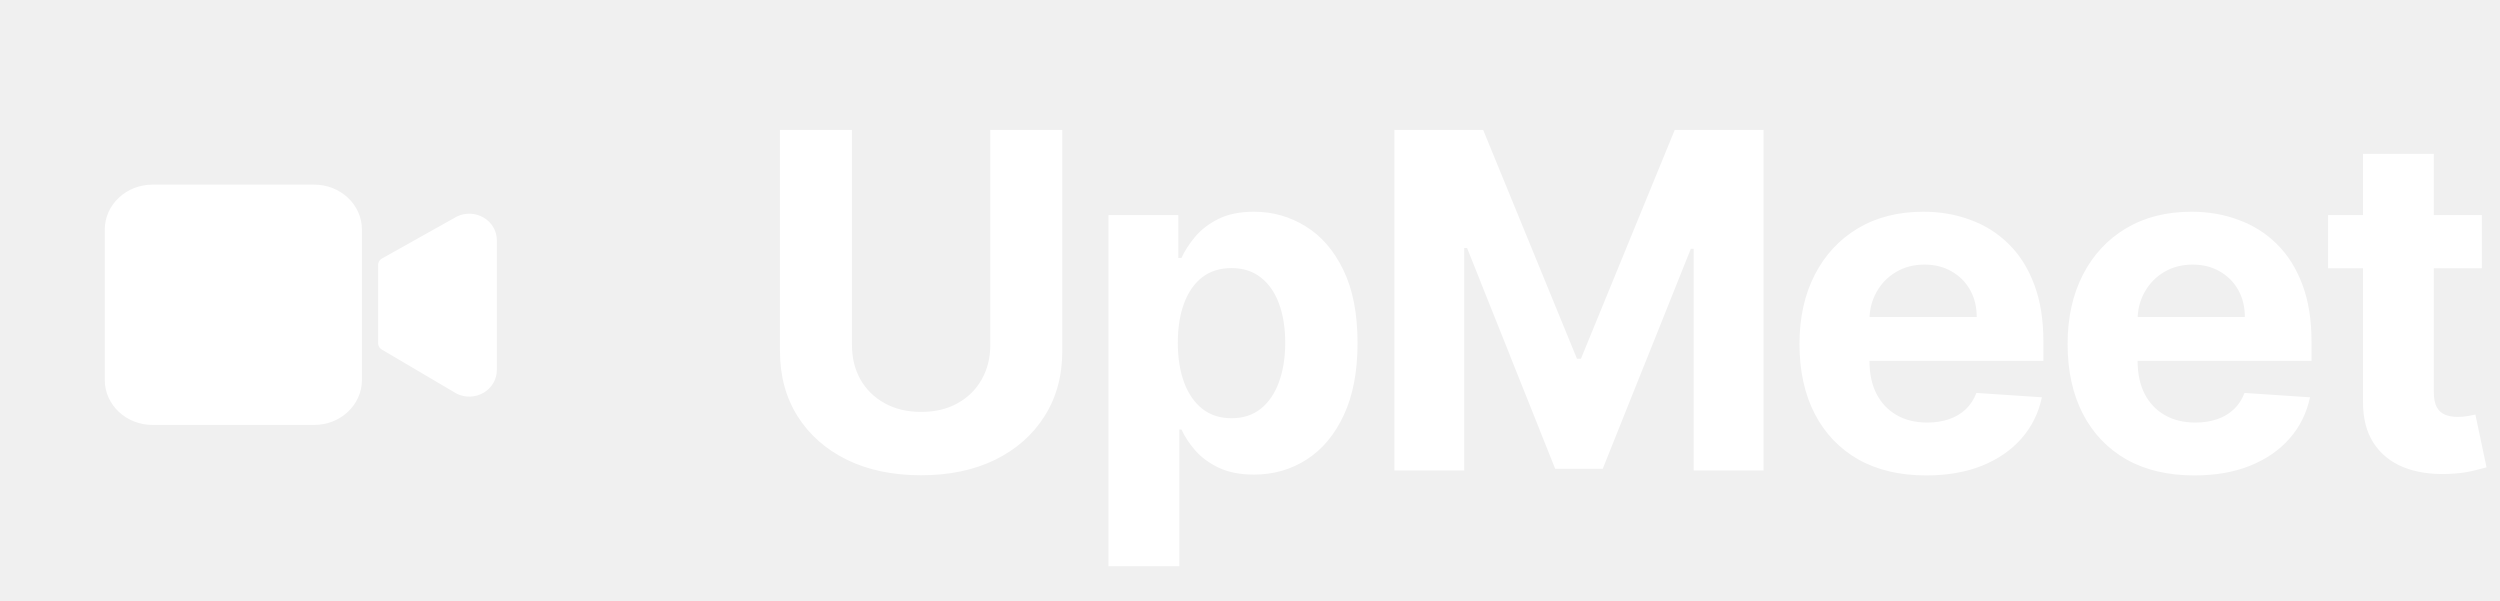
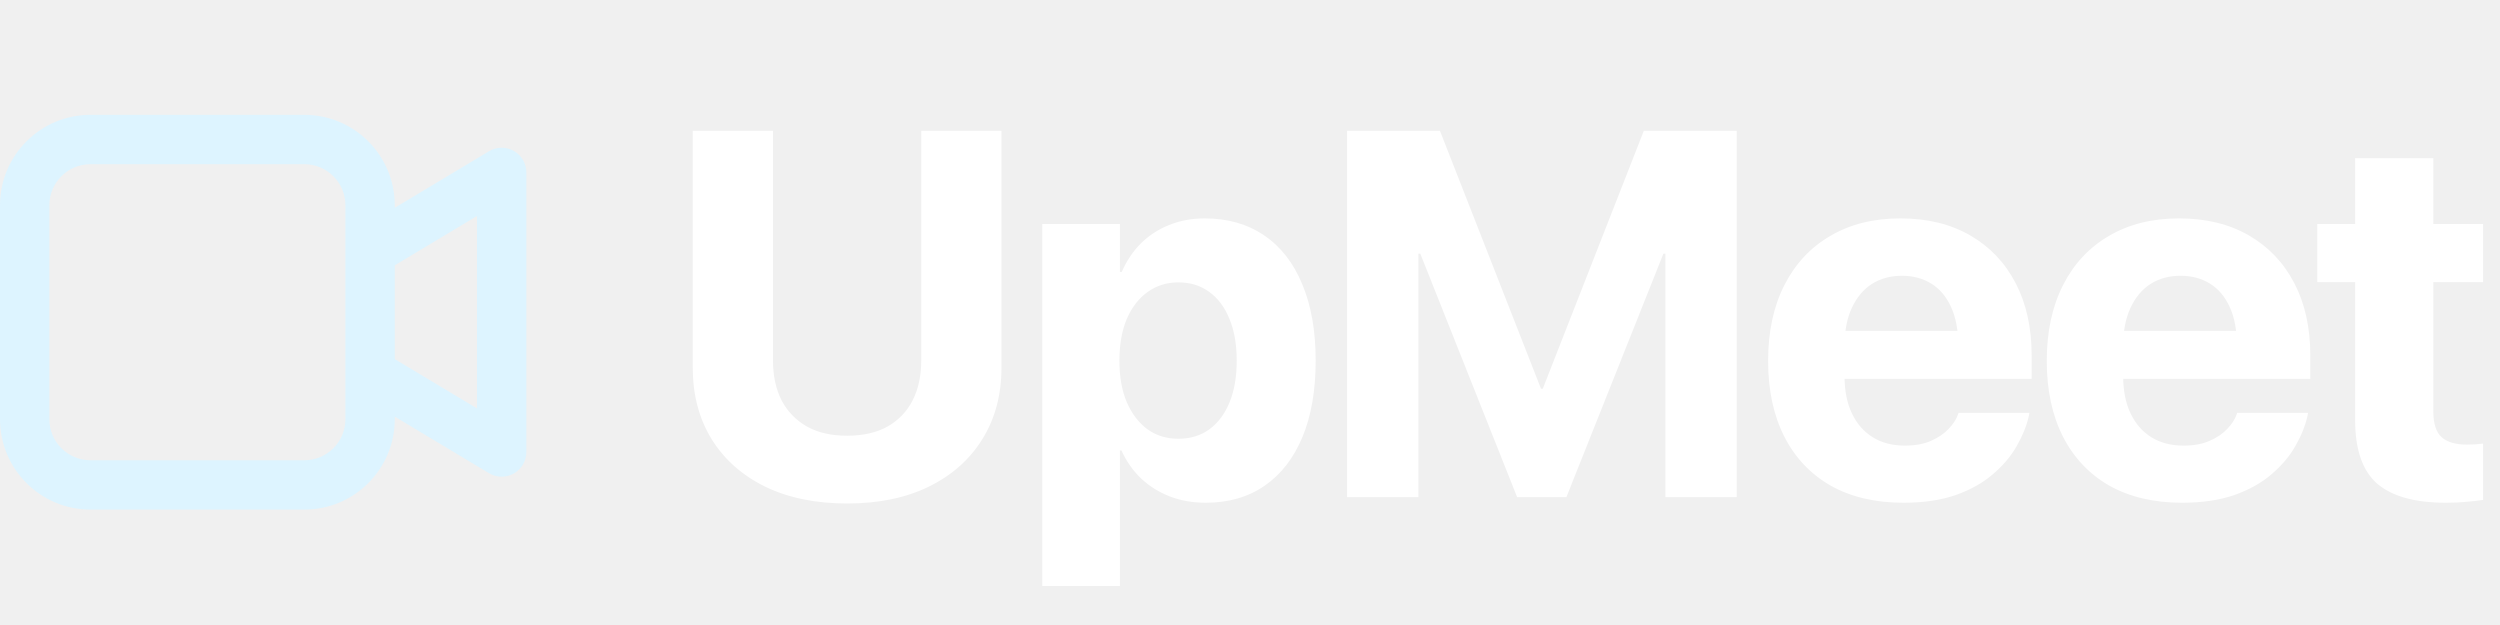
- <svg xmlns="http://www.w3.org/2000/svg" width="7688" height="1848" viewBox="0 0 7688 1848" fill="none">
-   <rect width="1847.52" height="1847.52" rx="563.267" fill="url(##paint0_linear_509_4887)" />
-   <rect width="1847.52" height="1847.52" rx="563.907" fill="url(##paint1_linear_509_4887)" />
-   <g clip-path="url(##clip0_509_4887)">
-     <path d="M1185.35 814.736L1415.27 685.911C1424.75 681.414 1435.3 679.291 1445.89 679.743C1456.48 680.196 1466.78 683.21 1475.8 688.498C1484.83 693.786 1492.27 701.174 1497.44 709.96C1502.61 718.747 1505.32 728.64 1505.33 738.701V1138.11C1505.32 1148.17 1502.61 1158.06 1497.44 1166.85C1492.27 1175.64 1484.83 1183.02 1475.8 1188.31C1466.78 1193.6 1456.48 1196.61 1445.89 1197.07C1435.3 1197.52 1424.75 1195.4 1415.27 1190.9L1185.35 1055.39V814.736Z" fill="white" stroke="white" stroke-width="45.061" stroke-linecap="round" stroke-linejoin="round" />
-     <path d="M966.19 590.305H469.013C400.367 590.305 344.719 642.086 344.719 705.962V1168.59C344.719 1232.47 400.367 1284.25 469.013 1284.25H966.19C1034.84 1284.25 1090.48 1232.47 1090.48 1168.59V705.962C1090.48 642.086 1034.84 590.305 966.19 590.305Z" fill="white" stroke="white" stroke-width="45.061" stroke-linecap="round" stroke-linejoin="round" />
-   </g>
-   <path d="M3045.35 399.542H3266.75V1079.58C3266.75 1155.93 3248.51 1222.74 3212.04 1280.01C3175.9 1337.27 3125.28 1381.93 3060.18 1413.97C2995.07 1445.67 2919.23 1461.52 2832.65 1461.52C2745.73 1461.52 2669.71 1445.67 2604.61 1413.97C2539.5 1381.93 2488.88 1337.27 2452.75 1280.01C2416.62 1222.74 2398.55 1155.93 2398.55 1079.58V399.542H2619.95V1060.66C2619.95 1100.54 2628.64 1135.99 2646.02 1167.01C2663.75 1198.03 2688.63 1222.4 2720.67 1240.12C2752.72 1257.85 2790.04 1266.71 2832.65 1266.71C2875.6 1266.71 2912.92 1257.85 2944.62 1240.12C2976.67 1222.4 3001.38 1198.03 3018.76 1167.01C3036.49 1135.99 3045.35 1100.54 3045.35 1060.66V399.542ZM3408.81 1741.2V661.33H3623.56V793.246H3633.27C3642.82 772.112 3656.62 750.637 3674.69 728.822C3693.1 706.665 3716.96 688.258 3746.27 673.601C3775.93 658.603 3812.74 651.104 3856.71 651.104C3913.98 651.104 3966.81 666.102 4015.22 696.098C4063.62 725.754 4102.31 770.578 4131.28 830.571C4160.26 890.223 4174.74 965.044 4174.74 1055.03C4174.74 1142.64 4160.6 1216.6 4132.31 1276.94C4104.35 1336.93 4066.18 1382.44 4017.77 1413.46C3969.71 1444.13 3915.85 1459.47 3856.2 1459.47C3813.93 1459.47 3777.97 1452.49 3748.32 1438.51C3719 1424.53 3694.97 1406.98 3676.22 1385.85C3657.47 1364.37 3643.16 1342.73 3633.27 1320.91H3626.63V1741.2H3408.81ZM3622.02 1054.01C3622.02 1100.71 3628.5 1141.44 3641.45 1176.21C3654.41 1210.98 3673.15 1238.08 3697.7 1257.51C3722.24 1276.6 3752.07 1286.14 3787.18 1286.14C3822.63 1286.14 3852.62 1276.43 3877.16 1257C3901.71 1237.23 3920.28 1209.96 3932.9 1175.19C3945.85 1140.08 3952.33 1099.69 3952.33 1054.01C3952.33 1008.67 3946.02 968.793 3933.41 934.366C3920.8 899.938 3902.22 873.009 3877.68 853.58C3853.13 834.15 3822.97 824.435 3787.18 824.435C3751.72 824.435 3721.73 833.809 3697.19 852.557C3672.98 871.305 3654.41 897.893 3641.45 932.32C3628.5 966.748 3622.02 1007.31 3622.02 1054.01ZM4288.05 399.542H4561.08L4849.46 1103.1H4861.73L5150.11 399.542H5423.14V1446.69H5208.39V765.124H5199.7L4928.71 1441.58H4782.48L4511.49 762.568H4502.8V1446.69H4288.05V399.542ZM5923.37 1462.03C5842.59 1462.03 5773.05 1445.67 5714.76 1412.95C5656.82 1379.88 5612.16 1333.18 5580.8 1272.85C5549.44 1212.17 5533.76 1140.42 5533.76 1057.59C5533.76 976.804 5549.44 905.903 5580.8 844.888C5612.16 783.872 5656.3 736.321 5713.23 702.234C5770.49 668.147 5837.65 651.104 5914.68 651.104C5966.49 651.104 6014.73 659.455 6059.38 676.157C6104.38 692.519 6143.58 717.232 6176.98 750.296C6210.73 783.361 6236.97 824.947 6255.72 875.054C6274.47 924.821 6283.84 983.11 6283.84 1049.92V1109.74H5620.68V974.759H6078.81C6078.81 943.399 6071.99 915.618 6058.36 891.416C6044.72 867.214 6025.81 848.296 6001.6 834.661C5977.74 820.686 5949.96 813.698 5918.26 813.698C5885.2 813.698 5855.88 821.368 5830.32 836.707C5805.09 851.705 5785.32 871.987 5771.01 897.552C5756.69 922.776 5749.36 950.898 5749.02 981.917V1110.25C5749.02 1149.11 5756.18 1182.69 5770.49 1210.98C5785.15 1239.27 5805.77 1261.09 5832.36 1276.43C5858.95 1291.77 5890.48 1299.44 5926.95 1299.44C5951.16 1299.44 5973.31 1296.03 5993.42 1289.21C6013.53 1282.39 6030.75 1272.17 6045.06 1258.53C6059.38 1244.9 6070.29 1228.19 6077.79 1208.42L6279.24 1221.72C6269.02 1270.12 6248.05 1312.39 6216.35 1348.52C6184.99 1384.31 6144.43 1412.26 6094.66 1432.37C6045.24 1452.15 5988.14 1462.03 5923.37 1462.03ZM6747.9 1462.03C6667.12 1462.03 6597.58 1445.67 6539.29 1412.95C6481.34 1379.88 6436.69 1333.18 6405.33 1272.85C6373.97 1212.17 6358.29 1140.42 6358.29 1057.59C6358.29 976.804 6373.97 905.903 6405.33 844.888C6436.69 783.872 6480.83 736.321 6537.76 702.234C6595.02 668.147 6662.17 651.104 6739.21 651.104C6791.02 651.104 6839.26 659.455 6883.91 676.157C6928.9 692.519 6968.1 717.232 7001.51 750.296C7035.25 783.361 7061.5 824.947 7080.25 875.054C7099 924.821 7108.37 983.11 7108.37 1049.92V1109.74H6445.21V974.759H6903.34C6903.34 943.399 6896.52 915.618 6882.89 891.416C6869.25 867.214 6850.33 848.296 6826.13 834.661C6802.27 820.686 6774.49 813.698 6742.79 813.698C6709.72 813.698 6680.41 821.368 6654.84 836.707C6629.62 851.705 6609.85 871.987 6595.53 897.552C6581.22 922.776 6573.89 950.898 6573.55 981.917V1110.25C6573.55 1149.11 6580.71 1182.69 6595.02 1210.98C6609.68 1239.27 6630.3 1261.09 6656.89 1276.43C6683.48 1291.77 6715.01 1299.44 6751.48 1299.44C6775.68 1299.44 6797.84 1296.03 6817.95 1289.21C6838.06 1282.39 6855.28 1272.17 6869.59 1258.53C6883.91 1244.9 6894.82 1228.19 6902.32 1208.42L7103.77 1221.72C7093.54 1270.12 7072.58 1312.39 7040.88 1348.52C7009.52 1384.31 6968.96 1412.26 6919.19 1432.37C6869.76 1452.15 6812.67 1462.03 6747.9 1462.03ZM7632.25 661.33V824.947H7159.3V661.33H7632.25ZM7266.67 473.17H7484.49V1205.36C7484.49 1225.47 7487.55 1241.15 7493.69 1252.4C7499.82 1263.3 7508.35 1270.97 7519.25 1275.4C7530.5 1279.84 7543.46 1282.05 7558.11 1282.05C7568.34 1282.05 7578.57 1281.2 7588.79 1279.5C7599.02 1277.45 7606.86 1275.92 7612.31 1274.89L7646.57 1436.98C7635.66 1440.39 7620.32 1444.31 7600.55 1448.74C7580.78 1453.51 7556.75 1456.41 7528.46 1457.43C7475.96 1459.47 7429.95 1452.49 7390.41 1436.47C7351.21 1420.44 7320.7 1395.56 7298.88 1361.82C7277.07 1328.07 7266.33 1285.46 7266.67 1233.99V473.17Z" fill="white" />
-   <defs>
-     <linearGradient id="paint0_linear_509_4887" x1="192.45" y1="162.513" x2="1608.02" y2="1693.56" gradientUnits="userSpaceOnUse">
-       <stop stop-color="##47E6A3" />
-       <stop offset="0.479" stop-color="##27CC86" />
-       <stop offset="0.99" stop-color="##1AC27B" />
-     </linearGradient>
-     <linearGradient id="paint1_linear_509_4887" x1="192.45" y1="162.513" x2="1608.02" y2="1693.56" gradientUnits="userSpaceOnUse">
-       <stop stop-color="##47E6A3" />
-       <stop offset="0.479" stop-color="##27CC86" />
-       <stop offset="0.99" stop-color="##10B981" />
-     </linearGradient>
-     <clipPath id="clip0_509_4887">
-       <rect width="1493.78" height="1417.18" fill="white" transform="translate(175.74 229.812)" />
-     </clipPath>
-   </defs>
+ <svg xmlns="http://www.w3.org/2000/svg" width="3339" height="834" viewBox="0 0 3339 834" fill="none">
+   <path d="M1131.4 672.477C1173.67 672.477 1210.18 664.904 1240.92 649.758C1271.67 634.613 1295.4 613.476 1312.13 586.349C1329.09 558.996 1337.56 527.235 1337.56 491.066V174.699H1230.41V481.233C1230.41 501.804 1226.57 519.662 1218.88 534.808C1211.2 549.728 1200.01 561.37 1185.31 569.734C1170.62 577.872 1152.65 581.941 1131.4 581.941C1110.38 581.941 1092.52 577.872 1077.82 569.734C1063.13 561.37 1051.83 549.728 1043.92 534.808C1036.23 519.662 1032.39 501.804 1032.39 481.233V174.699H925.235V491.066C925.235 527.235 933.599 558.996 950.328 586.349C967.282 613.702 991.244 634.952 1022.21 650.097C1053.18 665.017 1089.58 672.477 1131.4 672.477ZM1392.01 782.68H1495.77V601.608H1497.8C1504.36 616.076 1513.06 628.509 1523.91 638.908C1534.99 649.306 1547.76 657.331 1562.23 662.983C1576.92 668.634 1592.97 671.46 1610.38 671.46C1640.9 671.46 1667.12 663.887 1689.05 648.741C1710.97 633.595 1727.81 611.894 1739.57 583.637C1751.32 555.379 1757.2 521.471 1757.2 481.911V481.572C1757.2 441.786 1751.21 407.764 1739.23 379.507C1727.48 351.024 1710.52 329.322 1688.37 314.402C1666.21 299.257 1639.77 291.684 1609.02 291.684C1591.84 291.684 1576.02 294.622 1561.55 300.5C1547.31 306.151 1534.76 314.289 1523.91 324.914C1513.29 335.539 1504.7 348.311 1498.14 363.231H1495.77V299.144H1392.01V782.68ZM1573.76 586.01C1558.16 586.01 1544.48 581.828 1532.73 573.464C1520.97 564.874 1511.7 552.78 1504.92 537.182C1498.37 521.584 1495.09 503.16 1495.09 481.911V481.572C1495.09 460.096 1498.37 441.56 1504.92 425.962C1511.7 410.364 1520.97 398.383 1532.73 390.019C1544.71 381.428 1558.38 377.133 1573.76 377.133C1589.58 377.133 1603.26 381.315 1614.79 389.68C1626.54 398.044 1635.58 410.025 1641.91 425.623C1648.47 441.221 1651.75 459.87 1651.75 481.572V481.911C1651.75 503.16 1648.58 521.584 1642.25 537.182C1635.92 552.78 1626.88 564.874 1615.13 573.464C1603.6 581.828 1589.81 586.01 1573.76 586.01ZM1799.1 664H1894.38V338.817H1943.89L1837.08 188.263L2026.29 664H2092.07L2281.62 188.263L2174.81 338.817H2224.31V664H2319.6V174.699H2195.49L2060.53 519.21H2058.16L1923.2 174.699H1799.1V664ZM2542.23 671.46C2568.9 671.46 2592.07 668.069 2611.74 661.287C2631.63 654.28 2648.25 645.011 2661.58 633.482C2675.15 621.953 2685.77 609.407 2693.46 595.844C2701.37 582.054 2706.79 568.604 2709.73 555.493L2710.41 551.423H2615.81L2615.13 553.458C2612.87 560.014 2608.69 566.456 2602.58 572.786C2596.7 579.116 2588.91 584.428 2579.19 588.723C2569.46 593.018 2557.82 595.166 2544.26 595.166C2527.53 595.166 2513.18 591.436 2501.2 583.976C2489.21 576.516 2479.95 565.891 2473.39 552.102C2466.83 538.312 2463.56 521.697 2463.56 502.256V461.905C2463.56 442.012 2466.83 425.057 2473.39 411.042C2479.95 397.026 2488.88 386.402 2500.18 379.168C2511.71 371.934 2525.04 368.317 2540.19 368.317C2555.11 368.317 2568.22 371.821 2579.52 378.829C2590.83 385.837 2599.64 396.348 2605.97 410.364C2612.3 424.153 2615.47 441.334 2615.47 461.905V501.917L2664.64 441.899H2412.36V505.986H2713.46V474.451C2713.46 437.604 2706.34 405.504 2692.1 378.151C2677.86 350.798 2657.63 329.548 2631.4 314.402C2605.18 299.257 2574.1 291.684 2538.16 291.684C2502.21 291.684 2471.02 299.483 2444.57 315.081C2418.12 330.453 2397.66 352.38 2383.19 380.863C2368.73 409.347 2361.49 443.029 2361.49 481.911V482.25C2361.49 521.132 2368.73 554.814 2383.19 583.298C2397.66 611.555 2418.35 633.369 2445.25 648.741C2472.37 663.887 2504.7 671.46 2542.23 671.46ZM2914.39 671.46C2941.07 671.46 2964.24 668.069 2983.9 661.287C3003.8 654.28 3020.41 645.011 3033.75 633.482C3047.31 621.953 3057.94 609.407 3065.62 595.844C3073.54 582.054 3078.96 568.604 3081.9 555.493L3082.58 551.423H2987.97L2987.29 553.458C2985.03 560.014 2980.85 566.456 2974.75 572.786C2968.87 579.116 2961.07 584.428 2951.35 588.723C2941.63 593.018 2929.99 595.166 2916.43 595.166C2899.7 595.166 2885.34 591.436 2873.36 583.976C2861.38 576.516 2852.11 565.891 2845.56 552.102C2839 538.312 2835.72 521.697 2835.72 502.256V461.905C2835.72 442.012 2839 425.057 2845.56 411.042C2852.11 397.026 2861.04 386.402 2872.34 379.168C2883.87 371.934 2897.21 368.317 2912.36 368.317C2927.28 368.317 2940.39 371.821 2951.69 378.829C2962.99 385.837 2971.81 396.348 2978.14 410.364C2984.47 424.153 2987.63 441.334 2987.63 461.905V501.917L3036.8 441.899H2784.52V505.986H3085.63V474.451C3085.63 437.604 3078.51 405.504 3064.27 378.151C3050.03 350.798 3029.79 329.548 3003.57 314.402C2977.35 299.257 2946.27 291.684 2910.32 291.684C2874.38 291.684 2843.18 299.483 2816.73 315.081C2790.29 330.453 2769.83 352.38 2755.36 380.863C2740.89 409.347 2733.66 443.029 2733.66 481.911V482.25C2733.66 521.132 2740.89 554.814 2755.36 583.298C2769.83 611.555 2790.51 633.369 2817.41 648.741C2844.54 663.887 2876.87 671.46 2914.39 671.46ZM3266.55 671.46C3277.4 671.46 3287.01 671.008 3295.37 670.104C3303.74 669.425 3310.75 668.634 3316.4 667.73V592.453C3313.23 592.679 3309.95 593.018 3306.56 593.47C3303.17 593.696 3299.22 593.809 3294.7 593.809C3279.78 593.809 3268.59 590.531 3261.13 583.976C3253.67 577.42 3249.94 565.778 3249.94 549.05V376.794H3316.4V299.144H3249.94V211.32H3145.5V299.144H3094.97V376.794H3145.5V560.918C3145.5 600.478 3155.33 628.848 3175 646.028C3194.89 662.983 3225.41 671.46 3266.55 671.46Z" fill="white" />
+   <path d="M488.326 300.868C472.719 310.231 467.662 330.474 477.025 346.08C486.388 361.687 506.63 366.744 522.237 357.381L488.326 300.868ZM670.047 230.266H703C703 218.394 696.616 207.439 686.282 201.59C675.952 195.74 663.272 195.9 653.091 202.009L670.047 230.266ZM670.047 603.734L653.091 631.991C663.272 638.098 675.952 638.26 686.282 632.408C696.616 626.56 703 615.606 703 603.734H670.047ZM522.237 476.619C506.63 467.256 486.388 472.313 477.025 487.92C467.662 503.526 472.719 523.768 488.326 533.131L522.237 476.619ZM522.237 357.381L687.002 258.523L653.091 202.009L488.326 300.868L522.237 357.381ZM637.094 230.266V603.734H703V230.266H637.094ZM687.002 575.478L522.237 476.619L488.326 533.131L653.091 631.991L687.002 575.478ZM120.828 219.281H406.422V153.375H120.828V219.281ZM461.344 274.203V559.797H527.25V274.203H461.344ZM406.422 614.719H120.828V680.625H406.422V614.719ZM65.906 559.797V274.203H0V559.797H65.906ZM120.828 614.719C90.495 614.719 65.906 590.131 65.906 559.797H0C0 626.529 54.097 680.625 120.828 680.625V614.719ZM461.344 559.797C461.344 590.131 436.756 614.719 406.422 614.719V680.625C473.154 680.625 527.25 626.529 527.25 559.797H461.344ZM406.422 219.281C436.756 219.281 461.344 243.87 461.344 274.203H527.25C527.25 207.472 473.154 153.375 406.422 153.375V219.281ZM120.828 153.375C54.097 153.375 0 207.472 0 274.203H65.906C65.906 243.87 90.495 219.281 120.828 219.281V153.375Z" fill="#DDF4FF" />
</svg>
